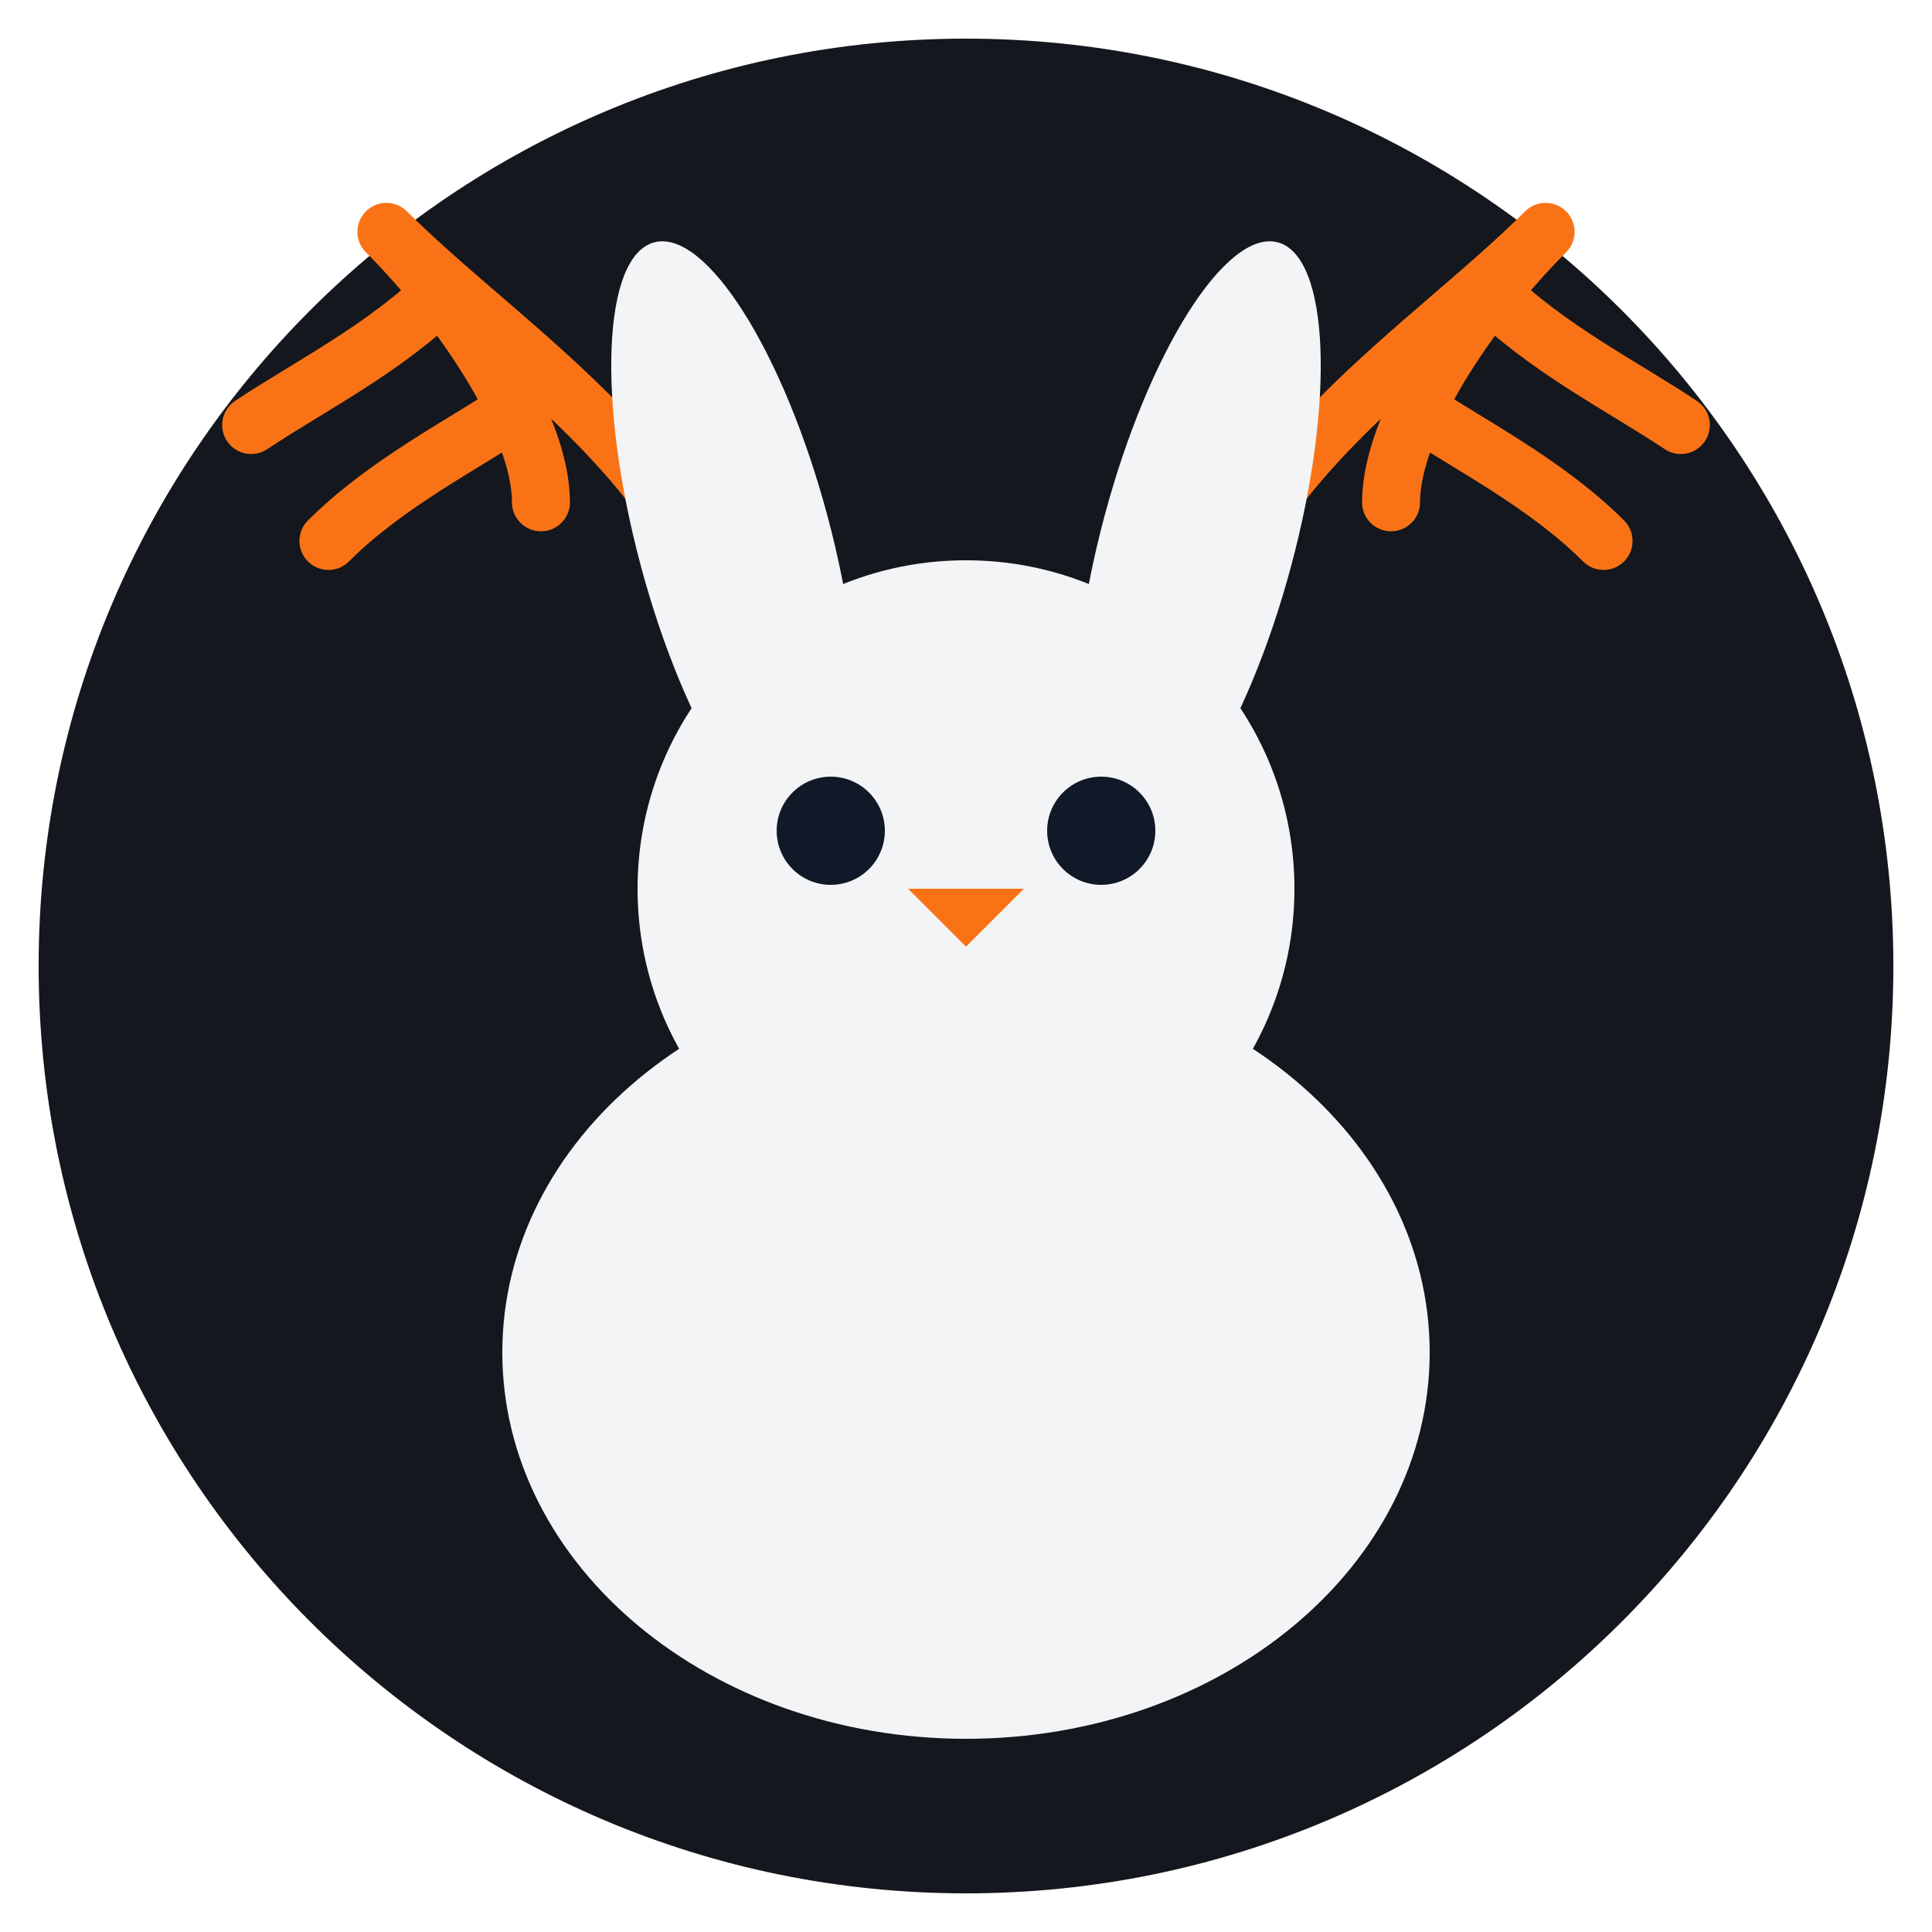
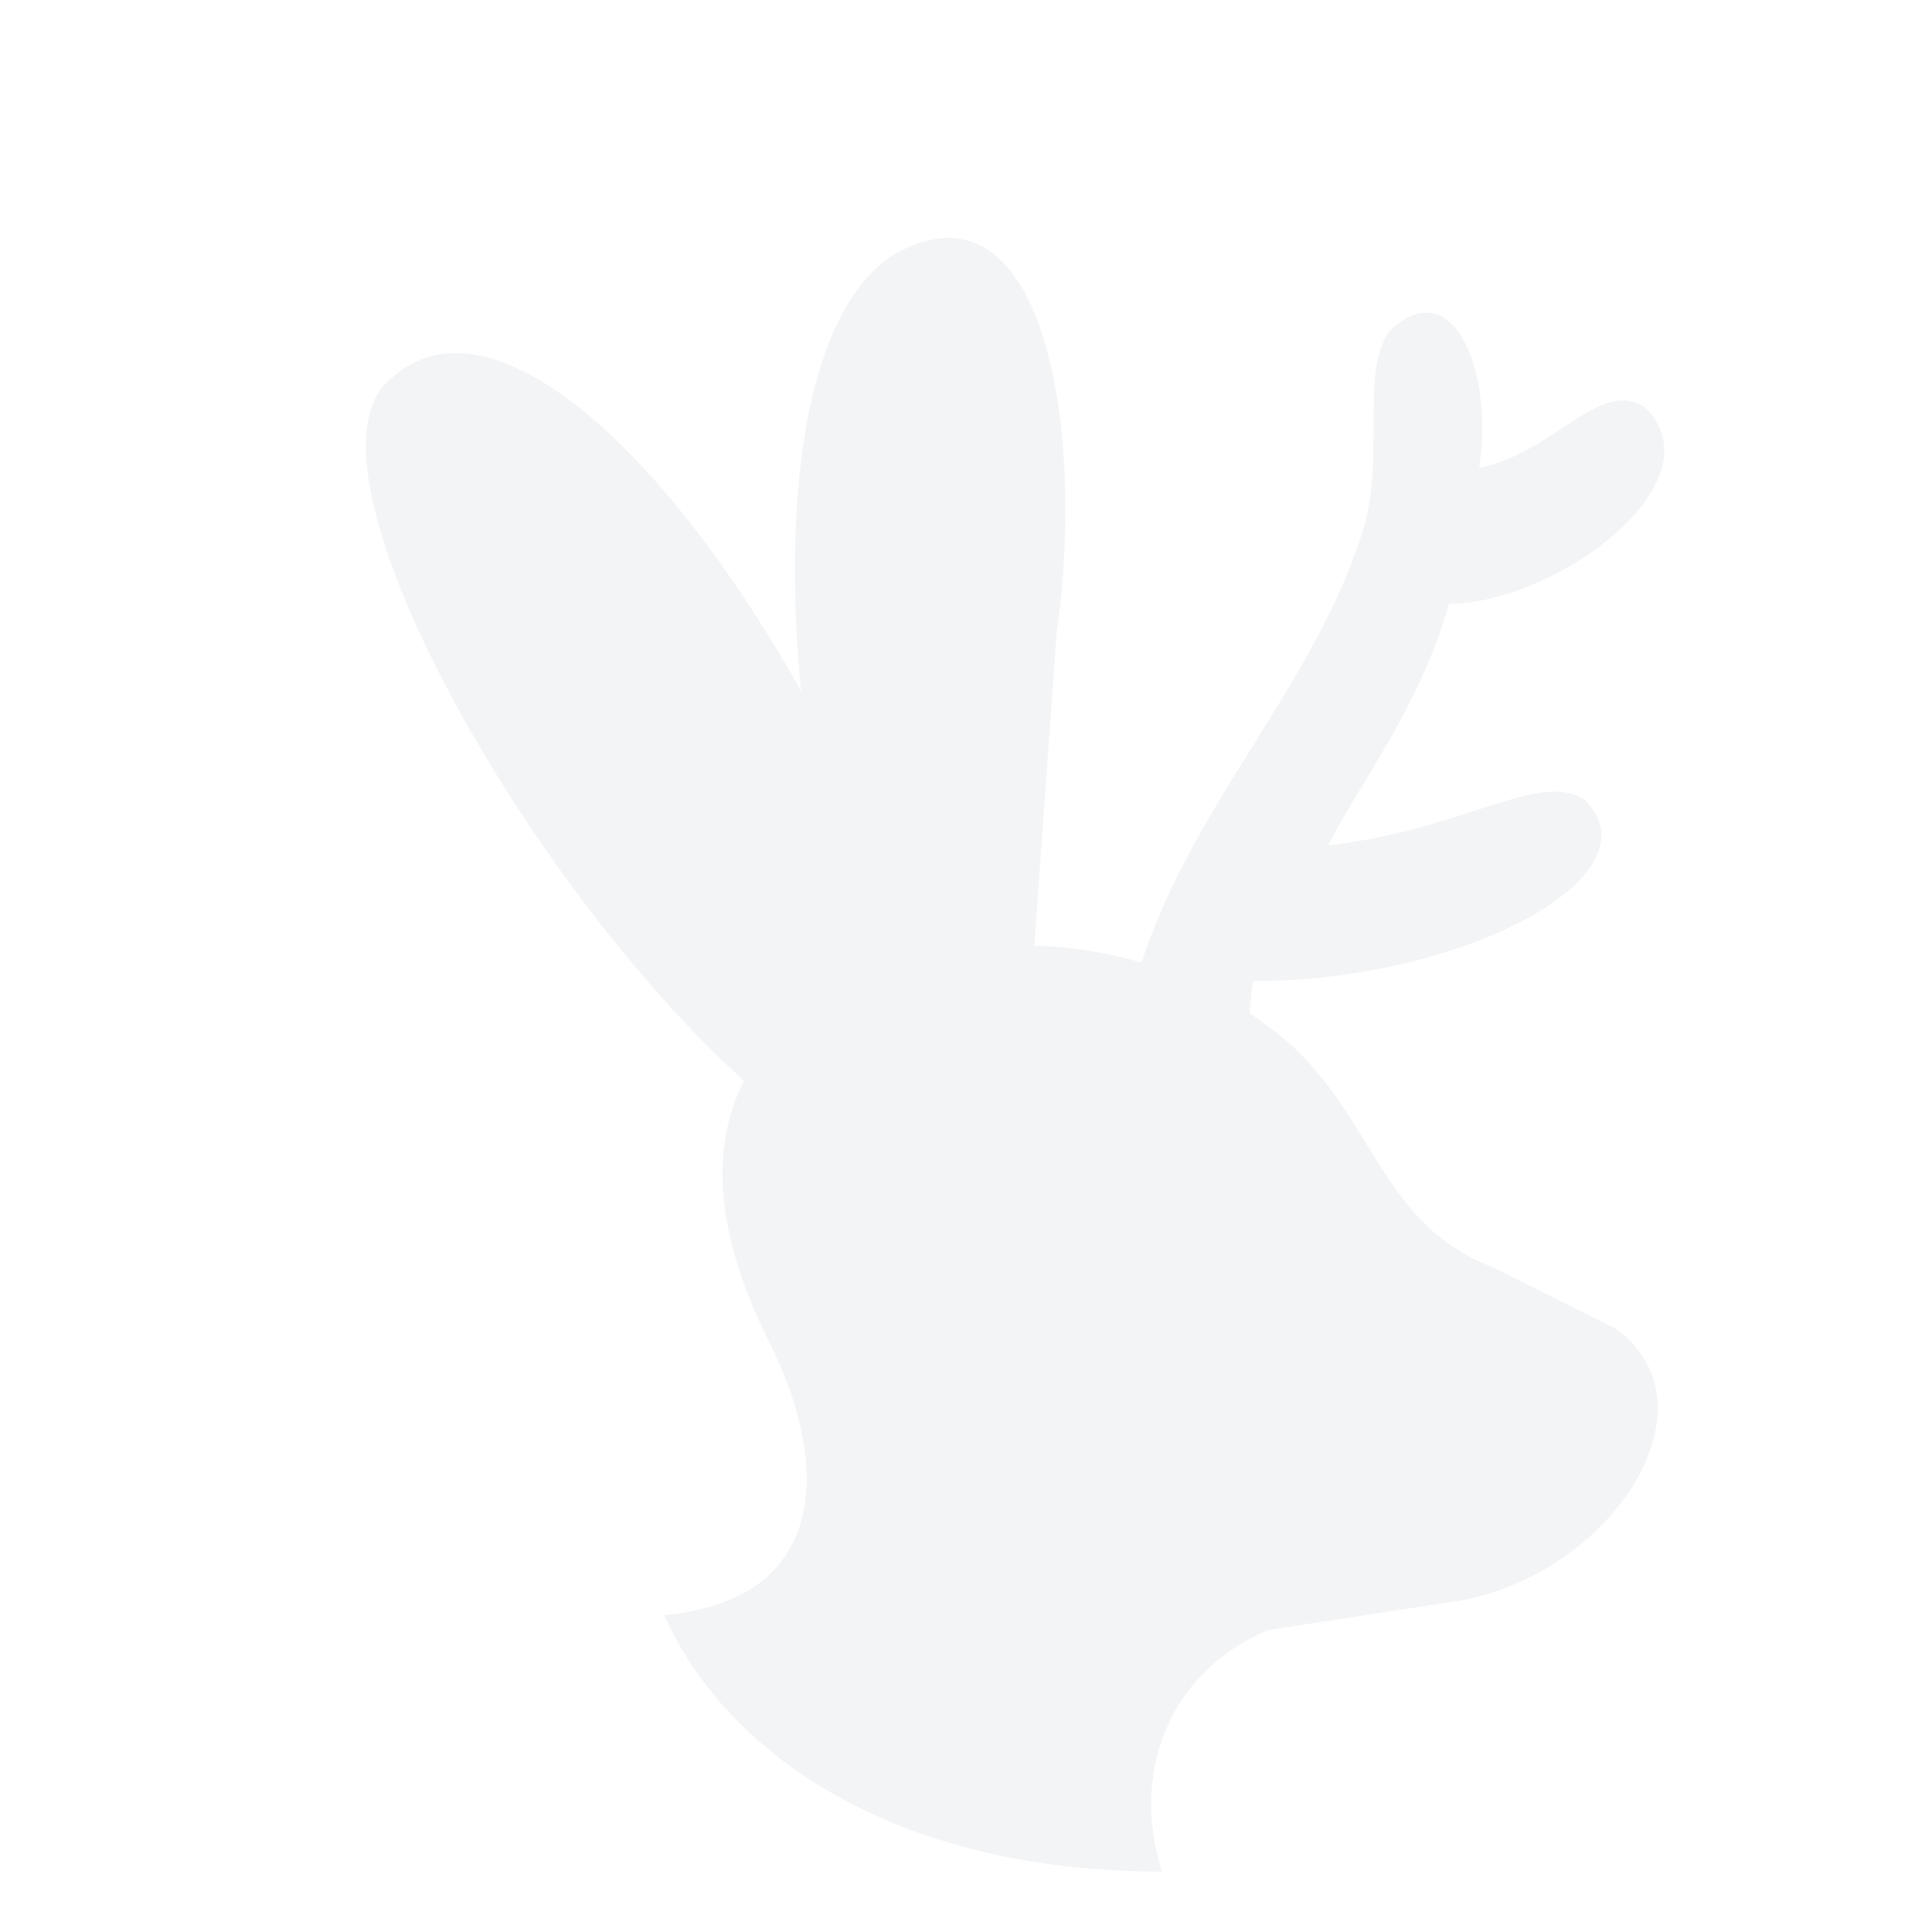
- <svg xmlns="http://www.w3.org/2000/svg" viewBox="0 0 100 100" fill="none">
-   <circle cx="50" cy="50" r="48" fill="#14171d" />
-   <path d="M38 34 C36 24 26 18 20 12 C24 16 28 22 28 26 M23 15 C20 18 16 20 13 22 M27 21 C24 23 20 25 17 28" stroke="#f97316" stroke-width="3" stroke-linecap="round" stroke-linejoin="round" />
-   <path d="M62 34 C64 24 74 18 80 12 C76 16 72 22 72 26 M77 15 C80 18 84 20 87 22 M73 21 C76 23 80 25 83 28" stroke="#f97316" stroke-width="3" stroke-linecap="round" stroke-linejoin="round" />
-   <ellipse cx="38" cy="28" rx="5" ry="16" transform="rotate(-15 38 28)" fill="#f3f4f6" />
-   <ellipse cx="62" cy="28" rx="5" ry="16" transform="rotate(15 62 28)" fill="#f3f4f6" />
-   <ellipse cx="50" cy="70" rx="24" ry="20" fill="#f3f4f6" />
-   <circle cx="50" cy="46" r="17" fill="#f3f4f6" />
-   <polygon points="50,49 47,46 53,46" fill="#f97316" />
-   <circle cx="43" cy="43" r="2.8" fill="#111827" />
-   <circle cx="57" cy="43" r="2.8" fill="#111827" />
+ <svg xmlns="http://www.w3.org/2000/svg" width="1024" height="1024" viewBox="25 -8 128 128">
+   <g fill="#f3f4f6">
+     <path d="M99 64 C100 49 111 40 115 28 C117 23 115 17 117 14 C121 10 124 16 123 23 C128 22 131 17 134 19 C139 24 128 32 121 32 C119 39 115 44 113 48 C122 47 127 43 130 45 C135 50 122 57 108 57 L107 67 Z" />
+     <path d="M85 65 C77 48 74 16 84 9 C94 3 97 20 95 34 L93 62 Z" />
+     <path d="M80 68 C64 58 43 23 51 17 C60 9 79 32 88 61 Z" />
+     <path d="M78 59 C86 53 100 53 109 60 C116 65 116 73 124 76 L132 80 C139 85 132 96 122 98 L109 100 C102 103 100 110 102 116 C84 116 73 108 69 99 C80 98 80 89 76 81 C72 73 71 65 78 59 Z" />
+   </g>
</svg>
